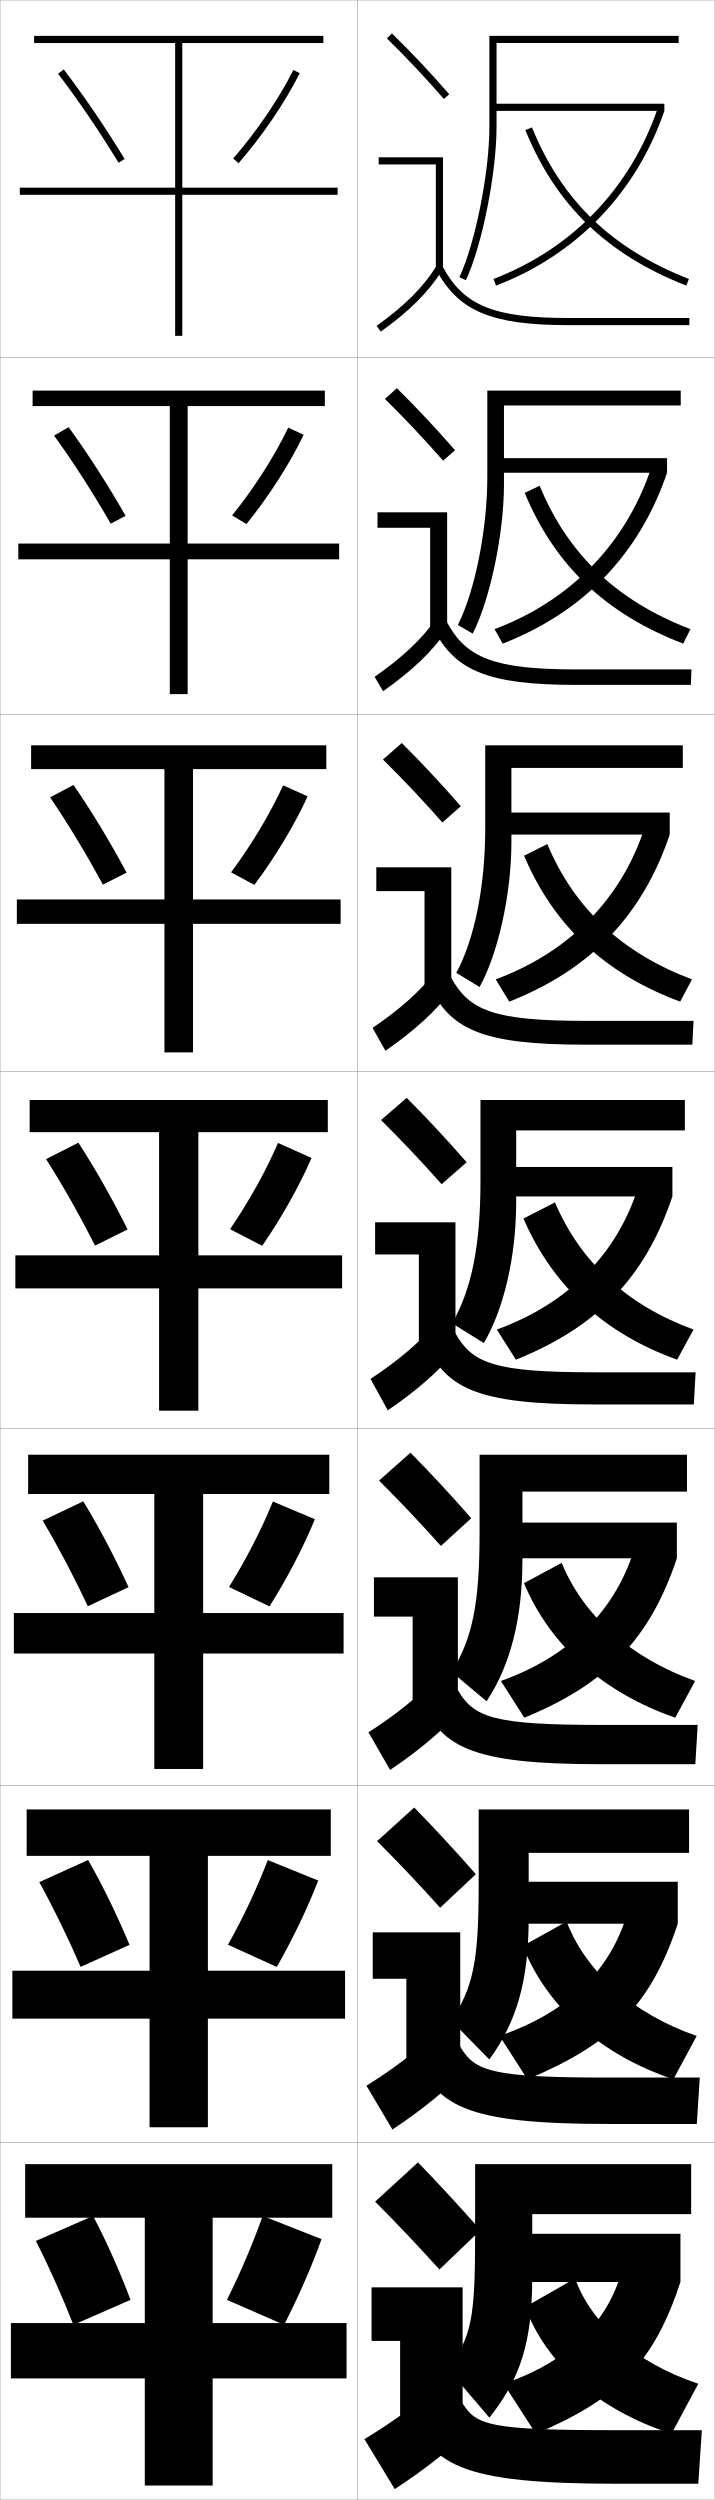
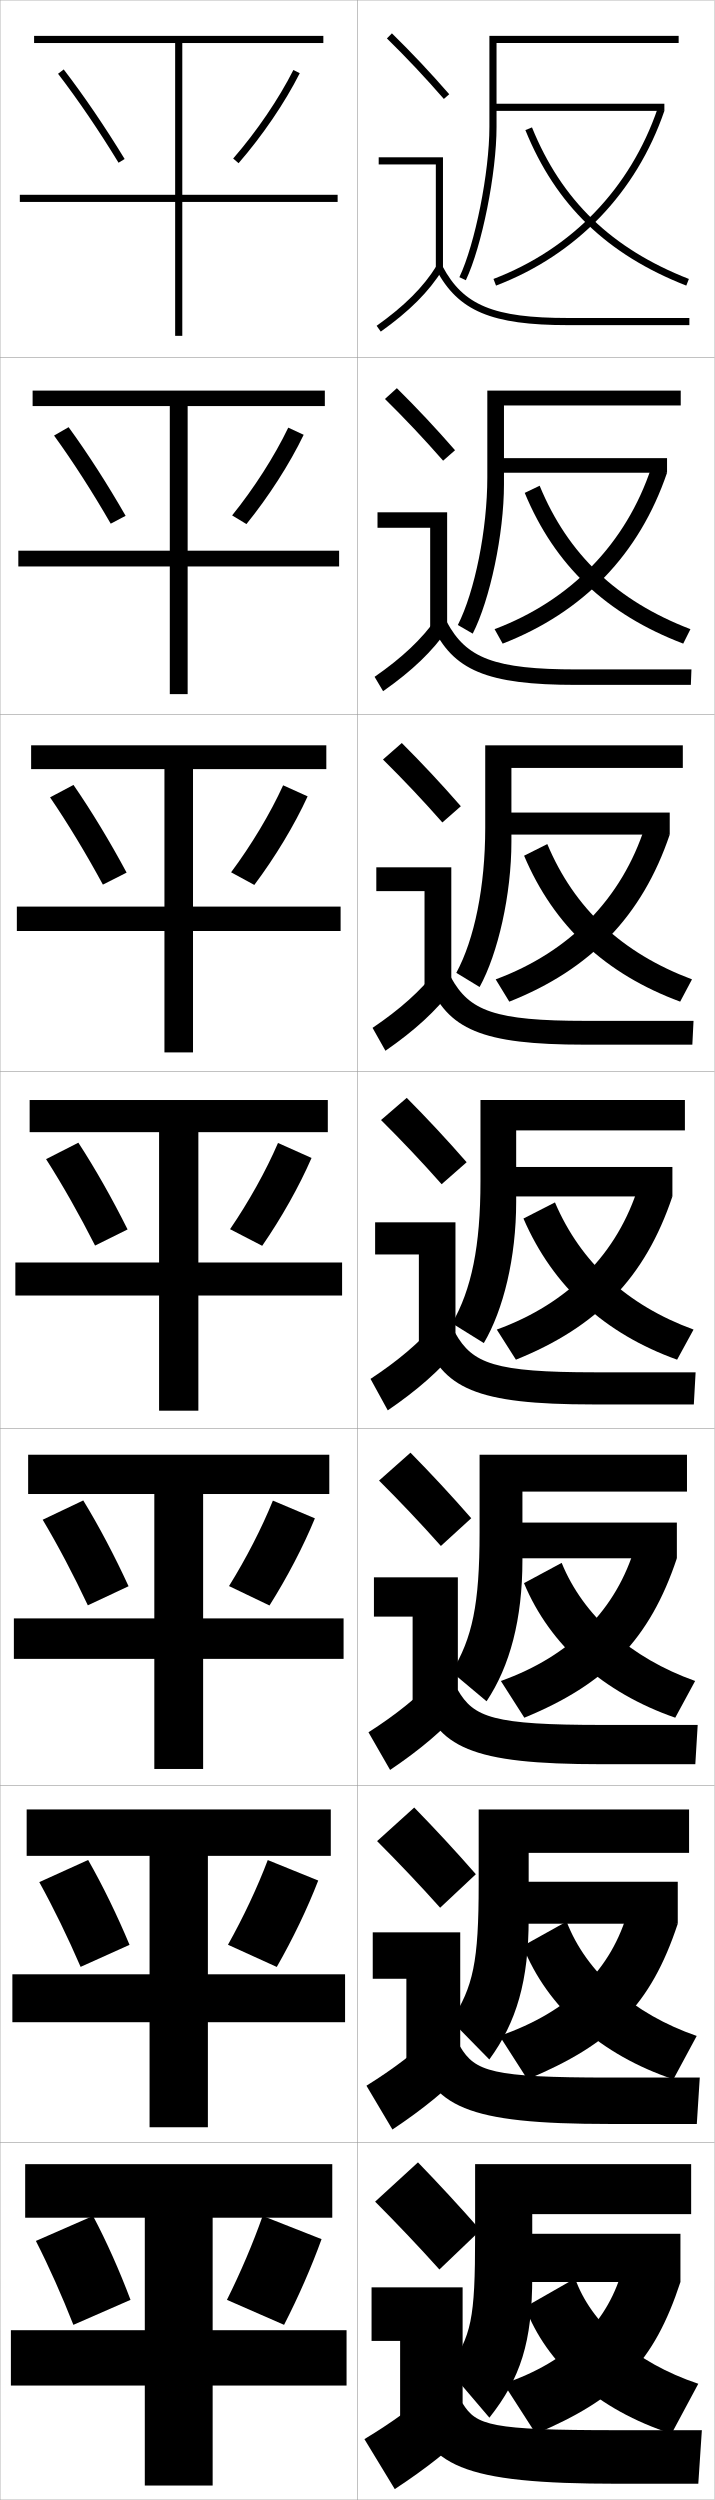
<svg xmlns="http://www.w3.org/2000/svg" width="200.1" height="700.1" viewBox="0 0 200.1 700.1" overflow="visible" enable-background="new 0 0 200.1 700.1" xml:space="preserve">
  <g id="glyphs">
    <g>
      <rect x="0.05" y="0.05" fill="none" stroke="#999999" stroke-width="0.1" width="100" height="100" />
      <rect x="0.05" y="100.05" fill="none" stroke="#999999" stroke-width="0.1" width="100" height="100" />
      <rect x="0.05" y="200.05" fill="none" stroke="#999999" stroke-width="0.1" width="100" height="100" />
      <rect x="0.05" y="300.05" fill="none" stroke="#999999" stroke-width="0.1" width="100" height="100" />
      <rect x="0.05" y="400.05" fill="none" stroke="#999999" stroke-width="0.1" width="100" height="100" />
      <rect x="0.05" y="500.05" fill="none" stroke="#999999" stroke-width="0.1" width="100" height="100" />
      <rect x="0.05" y="600.05" fill="none" stroke="#999999" stroke-width="0.1" width="100" height="100" />
      <rect x="100.05" y="0.05" fill="none" stroke="#999999" stroke-width="0.1" width="100" height="100" />
      <rect x="100.05" y="100.05" fill="none" stroke="#999999" stroke-width="0.1" width="100" height="100" />
      <rect x="100.05" y="200.05" fill="none" stroke="#999999" stroke-width="0.1" width="100" height="100" />
      <rect x="100.05" y="300.05" fill="none" stroke="#999999" stroke-width="0.1" width="100" height="100" />
      <rect x="100.05" y="400.05" fill="none" stroke="#999999" stroke-width="0.1" width="100" height="100" />
      <rect x="100.05" y="500.05" fill="none" stroke="#999999" stroke-width="0.1" width="100" height="100" />
      <rect x="100.05" y="600.05" fill="none" stroke="#999999" stroke-width="0.1" width="100" height="100" />
    </g>
    <g>
      <g>
        <path d="M108.349,10.764c5.688,5.584,10.457,10.651,15.947,16.943l1.508-1.314       c-5.527-6.334-10.328-11.435-16.053-17.057L108.349,10.764z" />
        <polygon points="122.05,75.55 124.05,75.55 124.05,44.05 106.05,44.05        106.05,46.05 122.05,46.05 " />
        <path d="M105.47,91.235l1.16,1.629c8.016-5.703,13.503-11.196,17.271-17.288       l-1.701-1.053C118.577,80.382,113.261,85.691,105.47,91.235z" />
        <path d="M122.166,75.519c6.155,11.612,15.463,15.531,36.884,15.531h34v-2h-34       c-20.777,0-29.311-3.516-35.116-14.469L122.166,75.519z" />
      </g>
      <g>
        <path d="M127.428,126.085c-5.53-6.338-10.569-11.71-16.294-17.381l-3.335,3.023       c5.72,5.638,10.764,10.983,16.29,17.286L127.428,126.085z" />
        <polygon points="105.716,143.466 125.216,143.466 125.216,175.883 120.466,175.883        120.466,147.799 105.716,147.799 " />
        <path d="M104.899,189.538l2.383,4.024c8.138-5.713,13.854-11.188,18.059-17.323       l-3.084-3.128C118.137,178.98,112.642,184.161,104.899,189.538z" />
        <path d="M120.979,175.107c5.864,12.596,15.189,16.692,40.403,16.692h32.083       l0.167-4.333h-32.083c-23.194,0-30.951-3.149-36.43-13.307L120.979,175.107z" />
      </g>
      <g>
        <path d="M129.052,225.779c-5.532-6.342-10.811-11.986-16.535-17.705l-5.269,4.619       c5.753,5.692,11.071,11.315,16.631,17.628L129.052,225.779z" />
        <polygon points="105.383,242.883 126.383,242.883 126.383,276.216 118.883,276.216        118.883,249.55 105.383,249.55 " />
        <path d="M104.33,287.84l3.607,6.419c8.261-5.722,14.205-11.178,18.847-17.358       l-4.468-5.203C117.698,277.579,112.024,282.631,104.33,287.84z" />
        <path d="M119.794,274.696c5.573,13.578,14.916,17.854,43.922,17.854h30.167       l0.333-6.667h-30.167c-25.612,0-32.59-2.783-37.744-12.146L119.794,274.696z" />
      </g>
      <g>
        <path d="M130.677,325.472c-5.535-6.346-11.053-12.262-16.776-18.029l-7.201,6.215       c5.786,5.747,11.378,11.646,16.974,17.971L130.677,325.472z" />
        <polygon points="105.05,342.3 127.55,342.3 127.55,376.55 117.3,376.55        117.3,351.3 105.05,351.3 " />
        <path d="M103.76,386.143l4.83,8.814c8.384-5.731,14.556-11.169,19.636-17.394       l-5.852-7.277C117.259,376.178,111.405,381.101,103.76,386.143z" />
        <path d="M118.608,374.284c5.282,14.562,14.643,19.016,47.441,19.016h28.25l0.5-9h-28.25       c-28.029,0-34.23-2.416-39.059-10.984L118.608,374.284z" />
      </g>
      <g>
        <path d="M131.967,425.164c-5.538-6.35-11.294-12.537-17.018-18.353l-8.801,7.81       c5.819,5.802,11.685,11.979,17.316,18.314L131.967,425.164z" />
        <polygon points="104.716,441.716 128.216,441.716 128.216,476.883 115.549,476.883        115.549,452.716 104.716,452.716 " />
        <path d="M103.189,485.111l6.053,10.543c8.507-5.74,14.907-11.16,20.424-17.429       l-7.235-8.686C116.818,475.442,110.787,480.236,103.189,485.111z" />
        <path d="M117.422,473.873c4.992,15.544,14.37,20.177,50.961,20.177h26.333l0.667-11       h-26.833c-30.446,0-35.87-2.05-40.372-9.823L117.422,473.873z" />
      </g>
      <g>
        <path d="M133.259,524.857C127.718,518.504,121.723,512.044,116,506.181l-10.4,9.405       c5.852,5.856,11.991,12.311,17.658,18.656L133.259,524.857z" />
        <polygon points="104.383,541.133 128.883,541.133 128.883,577.217 113.8,577.217        113.8,554.133 104.383,554.133 " />
        <path d="M102.62,584.081l7.276,12.271c8.63-5.751,15.258-11.151,21.212-17.465       l-8.617-10.093C116.379,574.708,110.169,579.373,102.62,584.081z" />
        <path d="M116.236,573.461c4.701,16.528,14.097,21.339,54.48,21.339h24.417l0.833-13       h-25.417c-32.863,0-37.51-1.684-41.686-8.661L116.236,573.461z" />
      </g>
      <g>
        <path d="M134.55,624.55c-5.544-6.356-11.778-13.089-17.5-19l-12,11       c5.885,5.911,12.298,12.644,18,19L134.55,624.55z" />
        <polygon points="104.05,640.55 129.55,640.55 129.55,677.55 112.05,677.55        112.05,655.55 104.05,655.55 " />
        <path d="M122.55,668.05c-6.61,5.924-12.999,10.459-20.5,15l8.5,14       c8.753-5.76,15.608-11.143,22-17.5L122.55,668.05z" />
        <path d="M115.05,673.05c4.41,17.511,13.823,22.5,58,22.5h22.5l1-15h-24       c-35.28,0-39.149-1.317-43-7.5H115.05z" />
      </g>
    </g>
    <g>
      <path d="M139.05,12.05h51v-2h-53v25.5c0,12.744-4.006,32.797-8.403,42.071l1.807,0.857      c4.499-9.488,8.597-29.949,8.597-42.929V12.05z" />
      <path d="M190.633,109.383h-54.166v24.334c0,14.566-3.511,31.978-8.253,41.309      l4.167,2.416c4.826-9.421,8.752-27.928,8.752-41.808v-22.083h49.5V109.383z" />
      <path d="M191.216,215.05v-6.333h-55.333v23.167c0,16.39-3.015,31.159-8.102,40.547      l6.528,3.973c5.152-9.354,8.907-25.908,8.907-40.687v-20.667H191.216z" />
    </g>
    <path d="M137.05,677.05c8.721-11.058,12-21.08,12-39.5v-17.5h44.5v-14h-60.5v20     c0,23.683-1.032,27.884-7.5,37.5L137.05,677.05z" />
    <g>
      <path d="M192.966,506.716h-58.917v20.917c0,21.859-1.528,28.702-7.65,38.262      l10.63,10.844c7.64-10.468,11.021-22.016,11.021-39.522v-18.333h44.917V506.716z" />
      <path d="M192.383,407.383h-58.083v21.833c0,20.037-2.024,29.521-7.801,39.023      l9.759,8.188c6.56-9.877,10.042-22.951,10.042-39.544v-19.167h46.083V407.383z" />
      <path d="M191.8,308.05h-57.25v22.75c0,18.213-2.52,30.34-7.951,39.785l8.889,5.531      c5.479-9.288,9.062-23.888,9.062-39.566v-20h47.25V308.05z" />
    </g>
    <path d="M161.05,638.05l-14,8c5.916,15.831,20.271,28.786,41,35.5l7.5-14     C177.834,661.629,165.451,650.514,161.05,638.05z" />
    <path d="M195.106,570.144c-17.652-6.093-30.968-17.755-36.436-32.036l-12.275,6.838     c6.861,17.323,21.988,30.571,42.177,37.343L195.106,570.144z" />
    <path d="M194.664,470.738c-18.067-6.428-31.364-18.309-37.373-33.073l-10.55,5.677     c7.26,17.467,22.25,30.706,42.354,37.685L194.664,470.738z" />
    <g>
      <path d="M147.123,36.426c8.529,21.008,22.848,34.848,45.062,43.555l0.73-1.861      C171.247,69.625,157.284,56.138,148.977,35.674L147.123,36.426z" />
      <path d="M193.35,176.19c-20.644-7.932-34.3-20.928-42.228-40.167l-4.178,2.006      c8.452,20.392,22.858,33.996,44.385,42.212L193.35,176.19z" />
      <path d="M193.786,274.262c-19.62-7.37-32.97-19.875-40.519-37.889l-6.501,3.26      c8.374,19.776,22.867,33.144,43.708,40.87L193.786,274.262z" />
      <path d="M194.221,372.333c-18.596-6.808-31.64-18.821-38.809-35.61l-8.825,4.515      c8.296,19.16,22.877,32.291,43.03,39.527L194.221,372.333z" />
    </g>
    <g>
      <rect x="146.55" y="625.55" width="44" height="13.5" />
      <path d="M174.55,634.55c-4.001,15.7-15.255,26.791-33.5,33l9,14      c23.047-9.764,33.096-19.942,40.5-42.5L174.55,634.55z" />
    </g>
    <g>
      <rect x="145.133" y="526.966" width="44.667" height="11.75" />
      <path d="M139.907,570.144l7.786,12.146c23.542-9.816,34.546-20.709,42.107-43.573      l-13.815-4.024C171.319,551.695,159.327,563.376,139.907,570.144z" />
    </g>
    <g>
      <rect x="144.216" y="426.383" width="45.333" height="10" />
      <path d="M140.264,470.738l6.571,10.289c22.877-9.383,35.157-21.962,42.714-44.645      l-11.63-3.549C172.696,450.755,159.752,463.797,140.264,470.738z" />
    </g>
    <g>
      <g>
        <rect x="138.05" y="29.05" width="48" height="2" />
        <path d="M138.192,78.116l0.715,1.867c22.537-8.623,39.279-26.002,47.143-48.934       l-1.892-0.648C176.49,52.763,160.166,69.708,138.192,78.116z" />
      </g>
      <g>
        <rect x="139.466" y="128.3" width="47.333" height="4.083" />
        <path d="M138.502,176.188l2.262,4.056c22.622-8.813,38.249-24.992,46.035-47.861       l-4.41-1.457C175.333,152.177,159.854,168.147,138.502,176.188z" />
      </g>
      <g>
        <rect x="140.883" y="227.55" width="46.667" height="6.167" />
        <path d="M138.812,274.261l3.81,6.245c22.707-9.003,37.218-23.982,44.928-46.789       l-6.927-2.266C174.176,251.592,159.542,266.585,138.812,274.261z" />
      </g>
      <g>
        <rect x="142.3" y="326.8" width="46" height="8.25" />
        <path d="M139.121,372.333l5.357,8.434c22.792-9.193,36.188-22.973,43.821-45.717       l-9.445-3.074C173.02,351.007,159.23,365.024,139.121,372.333z" />
      </g>
    </g>
    <g>
-       <polygon points="93.05,621.05 93.05,606.05 7.05,606.05 7.05,621.05       40.55,621.05 40.55,650.55 3.05,650.55 3.05,666.05 40.55,666.05       40.55,696.05 59.55,696.05 59.55,666.05 97.05,666.05 97.05,650.55       59.55,650.55 59.55,621.05 " />
+       <g>
+         <polygon points="94.55,54.55 51.05,54.55 51.05,12.05 90.55,12.05        90.55,10.05 9.55,10.05 9.55,12.05 49.05,12.05 49.05,54.55        5.55,54.55 5.55,56.55 49.05,56.55 49.05,94.05 51.05,94.05        51.05,56.55 94.55,56.55 " />
+         <path d="M16.257,20.658c5.622,7.336,11.479,15.95,16.939,24.912l1.707-1.041       c-5.495-9.021-11.395-17.696-17.061-25.088L16.257,20.658z" />
+         <path d="M65.295,44.395l1.51,1.311C73.514,37.978,79.761,28.791,83.942,20.5       l-1.785-0.9C78.046,27.749,71.899,36.786,65.295,44.395z" />
+       </g>
+       <g>
+         <polygon points="90.966,113.716 90.966,109.383 9.133,109.383 9.133,113.716        47.55,113.716 47.55,154.216 5.133,154.216 5.133,158.633 47.55,158.633        47.55,194.383 52.549,194.383 52.549,158.633 94.966,158.633 94.966,154.216        52.549,154.216 52.549,113.716 " />
+         <path d="M31.005,146.65c-5.081-8.82-10.57-17.363-15.866-24.677l4.072-2.348       c5.352,7.349,10.875,15.945,15.967,24.824L31.005,146.65z" />
+         <path d="M85.043,121.758l-4.321-2c-3.872,8.06-9.575,16.956-15.718,24.579       l4.008,2.426C75.275,139.012,81.091,129.962,85.043,121.758z" />
+       </g>
+       <g>
+         <polygon points="91.383,215.383 91.383,208.716 8.716,208.716 8.716,215.383        46.05,215.383 46.05,253.883 4.717,253.883 4.717,260.716 46.05,260.716        46.05,294.716 54.05,294.716 54.05,260.716 95.383,260.716 95.383,253.883        54.05,253.883 54.05,215.383 " />
+         <path d="M28.814,247.73c-4.703-8.677-9.822-17.148-14.793-24.441l6.558-3.479       c5.037,7.306,10.185,15.823,14.874,24.559L28.814,247.73z" />
+         <path d="M86.145,223.016l-6.857-3.1c-3.632,7.97-8.893,16.725-14.574,24.363       l6.505,3.541C77.037,240.048,82.421,231.135,86.145,223.016z" />
+       </g>
+       <g>
+         <polygon points="91.8,317.05 91.8,308.05 8.3,308.05 8.3,317.05        44.55,317.05 44.55,353.55 4.3,353.55 4.3,362.8 44.55,362.8        44.55,395.05 55.55,395.05 55.55,362.8 95.8,362.8 95.8,353.55        55.55,353.55 55.55,317.05 " />
+         <path d="M26.623,348.81c-4.324-8.535-9.075-16.935-13.72-24.205l9.043-4.609       c4.723,7.263,9.495,15.701,13.78,24.295L26.623,348.81z" />
+         <path d="M87.246,324.274l-9.393-4.199c-3.393,7.88-8.21,16.494-13.431,24.146       l9.004,4.656C78.798,341.083,83.752,332.307,87.246,324.274z" />
+       </g>
+     </g>
+     <g>
+       <polygon points="93.05,621.05 93.05,606.05 7.05,606.05 7.05,621.05       40.55,621.05 40.55,652.55 3.05,652.55 3.05,668.05 40.55,668.05       40.55,696.05 59.55,696.05 59.55,668.05 97.05,668.05 97.05,652.55       59.55,652.55 59.55,621.05 " />
      <path d="M20.55,651.05c-3.188-8.11-6.832-16.294-10.5-23.5l16-7      c3.779,7.133,7.425,15.336,10.5,23.5L20.55,651.05z" />
      <path d="M90.05,627.05l-16.5-6.5c-2.674,7.611-6.162,15.802-10,23.5l16,7      C83.581,643.188,87.243,634.822,90.05,627.05z" />
    </g>
    <g>
-       <polygon points="92.633,519.716 92.633,506.716 7.466,506.716 7.466,519.716       41.883,519.716 41.883,551.883 3.466,551.883 3.466,565.3 41.883,565.3       41.883,595.716 58.216,595.716 58.216,565.3 96.633,565.3 96.633,551.883       58.216,551.883 58.216,519.716 " />
-       <path d="M22.574,550.803c-3.567-8.252-7.58-16.507-11.573-23.735l13.681-6.202      c4.094,7.176,8.115,15.457,11.593,23.765L22.574,550.803z" />
-       <path d="M89.115,526.624l-14.131-5.732c-2.913,7.701-6.845,16.032-11.144,23.715      l13.668,6.219C81.986,542.986,86.079,534.483,89.115,526.624z" />
+       <polygon points="92.633,519.716 92.633,506.716 7.466,506.716 7.466,519.716       41.883,519.716 41.883,552.883 3.466,552.883 3.466,566.3 41.883,566.3       41.883,595.716 58.216,595.716 58.216,566.3 96.633,566.3 96.633,552.883       58.216,552.883 58.216,519.716 " />
+       <path d="M22.574,550.803c-3.567-8.252-7.58-16.508-11.573-23.734l13.681-6.204      c4.094,7.177,8.115,15.458,11.593,23.766L22.574,550.803z" />
+       <path d="M89.115,526.624l-14.131-5.732c-2.913,7.7-6.845,16.032-11.144,23.716      l13.668,6.218C81.986,542.985,86.079,534.483,89.115,526.624z" />
    </g>
    <g>
-       <polygon points="92.216,418.383 92.216,407.383 7.883,407.383 7.883,418.383       43.216,418.383 43.216,451.717 3.883,451.717 3.883,463.05 43.216,463.05       43.216,495.383 56.883,495.383 56.883,463.05 96.217,463.05 96.217,451.717       56.883,451.717 56.883,418.383 " />
-       <path d="M24.599,449.807c-3.946-8.394-8.327-16.722-12.646-23.971l11.362-5.406      c4.408,7.22,8.805,15.58,12.687,24.03L24.599,449.807z" />
-       <path d="M88.181,425.449l-11.762-4.966c-3.153,7.79-7.527,16.264-12.287,23.931      l11.336,5.438C80.392,442.034,84.916,433.396,88.181,425.449z" />
-     </g>
-     <g>
-       <g>
-         <polygon points="94.55,52.55 51.05,52.55 51.05,12.05 90.55,12.05        90.55,10.05 9.55,10.05 9.55,12.05 49.05,12.05 49.05,52.55        5.55,52.55 5.55,54.55 49.05,54.55 49.05,94.05 51.05,94.05        51.05,54.55 94.55,54.55 " />
-         <path d="M16.257,20.658c5.622,7.336,11.479,15.95,16.939,24.912l1.707-1.041       c-5.495-9.021-11.395-17.696-17.061-25.088L16.257,20.658z" />
-         <path d="M65.295,44.395l1.51,1.311C73.514,37.978,79.761,28.791,83.942,20.5       l-1.785-0.9C78.046,27.749,71.899,36.786,65.295,44.395z" />
-       </g>
-       <g>
-         <polygon points="90.966,113.716 90.966,109.383 9.133,109.383 9.133,113.716        47.55,113.716 47.55,152.216 5.133,152.216 5.133,156.633 47.55,156.633        47.55,194.383 52.549,194.383 52.549,156.633 94.966,156.633 94.966,152.216        52.549,152.216 52.549,113.716 " />
-         <path d="M31.005,146.65c-5.081-8.82-10.57-17.363-15.866-24.677l4.072-2.348       c5.352,7.349,10.875,15.945,15.967,24.824L31.005,146.65z" />
-         <path d="M85.043,121.758l-4.321-2c-3.872,8.06-9.575,16.956-15.718,24.579       l4.008,2.426C75.275,139.012,81.091,129.962,85.043,121.758z" />
-       </g>
-       <g>
-         <polygon points="91.383,215.383 91.383,208.716 8.716,208.716 8.716,215.383        46.05,215.383 46.05,251.883 4.717,251.883 4.717,258.716 46.05,258.716        46.05,294.716 54.05,294.716 54.05,258.716 95.383,258.716 95.383,251.883        54.05,251.883 54.05,215.383 " />
-         <path d="M28.814,247.73c-4.703-8.677-9.822-17.148-14.793-24.441l6.558-3.479       c5.037,7.306,10.185,15.823,14.874,24.559L28.814,247.73z" />
-         <path d="M86.145,223.016l-6.857-3.1c-3.632,7.97-8.893,16.725-14.574,24.363       l6.505,3.541C77.037,240.048,82.421,231.135,86.145,223.016z" />
-       </g>
-       <g>
-         <polygon points="91.8,317.05 91.8,308.05 8.3,308.05 8.3,317.05        44.55,317.05 44.55,351.55 4.3,351.55 4.3,360.8 44.55,360.8        44.55,395.05 55.55,395.05 55.55,360.8 95.8,360.8 95.8,351.55        55.55,351.55 55.55,317.05 " />
-         <path d="M26.623,348.81c-4.324-8.535-9.075-16.935-13.72-24.205l9.043-4.609       c4.723,7.263,9.495,15.701,13.78,24.295L26.623,348.81z" />
-         <path d="M87.246,324.274l-9.393-4.199c-3.393,7.88-8.21,16.494-13.431,24.146       l9.004,4.656C78.798,341.083,83.752,332.307,87.246,324.274z" />
-       </g>
+       <polygon points="92.216,418.383 92.216,407.383 7.883,407.383 7.883,418.383       43.216,418.383 43.216,453.217 3.883,453.217 3.883,464.55 43.216,464.55       43.216,495.383 56.883,495.383 56.883,464.55 96.217,464.55 96.217,453.217       56.883,453.217 56.883,418.383 " />
+       <path d="M24.599,449.557c-3.946-8.394-8.327-16.722-12.646-23.971l11.362-5.406      c4.408,7.22,8.805,15.58,12.687,24.03L24.599,449.557z" />
+       <path d="M88.181,425.199l-11.762-4.966c-3.153,7.79-7.527,16.264-12.287,23.931      l11.336,5.438C80.392,441.784,84.916,433.146,88.181,425.199z" />
    </g>
  </g>
</svg>
